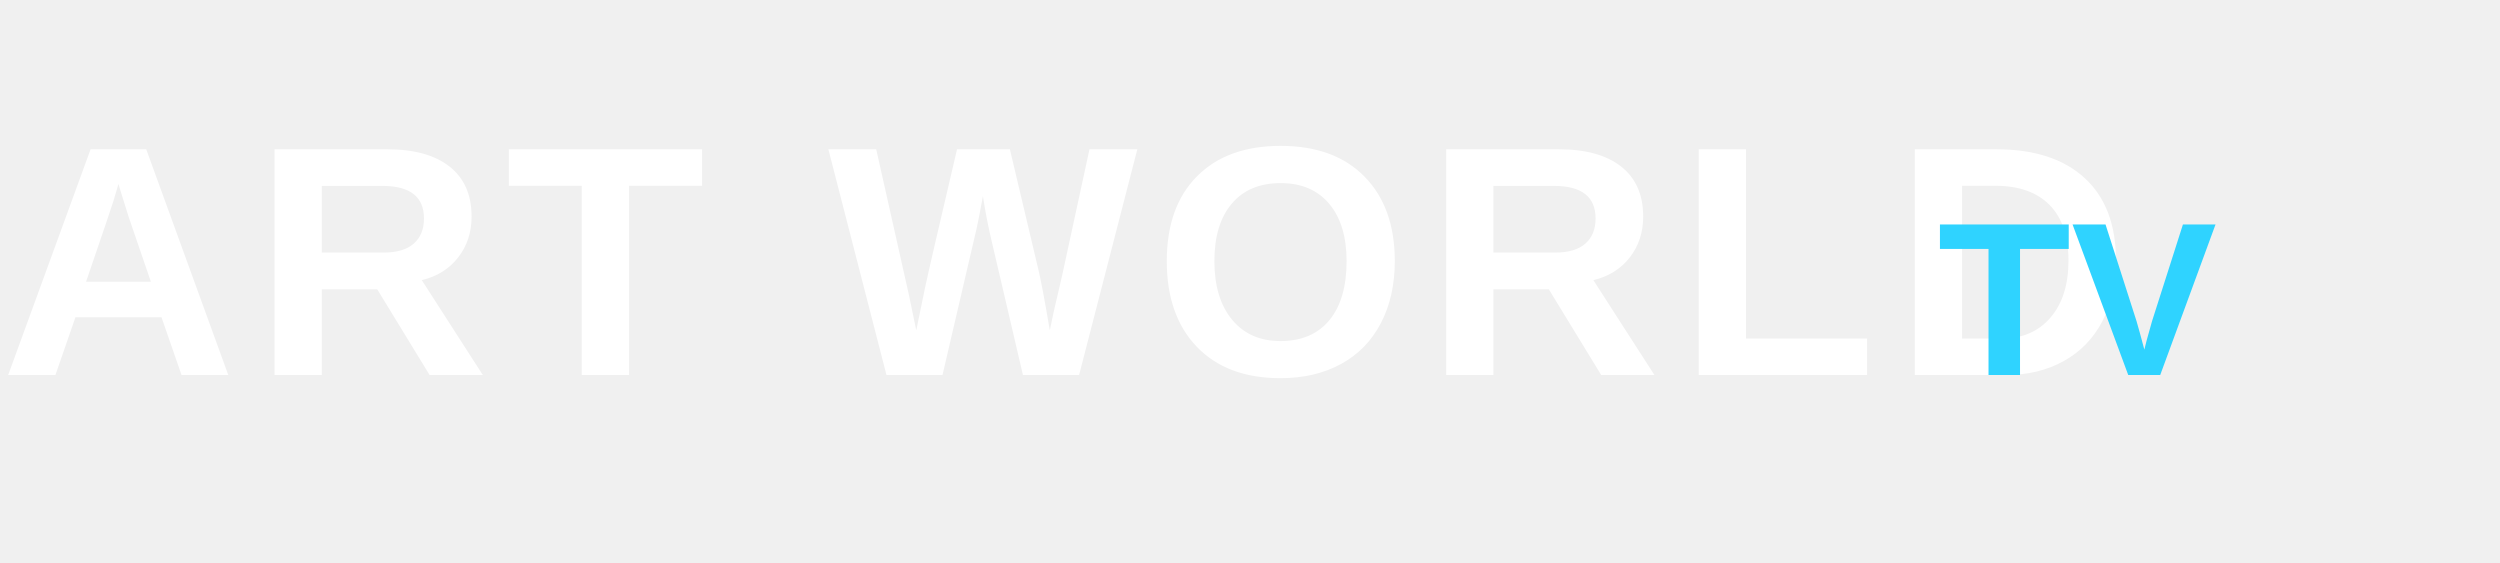
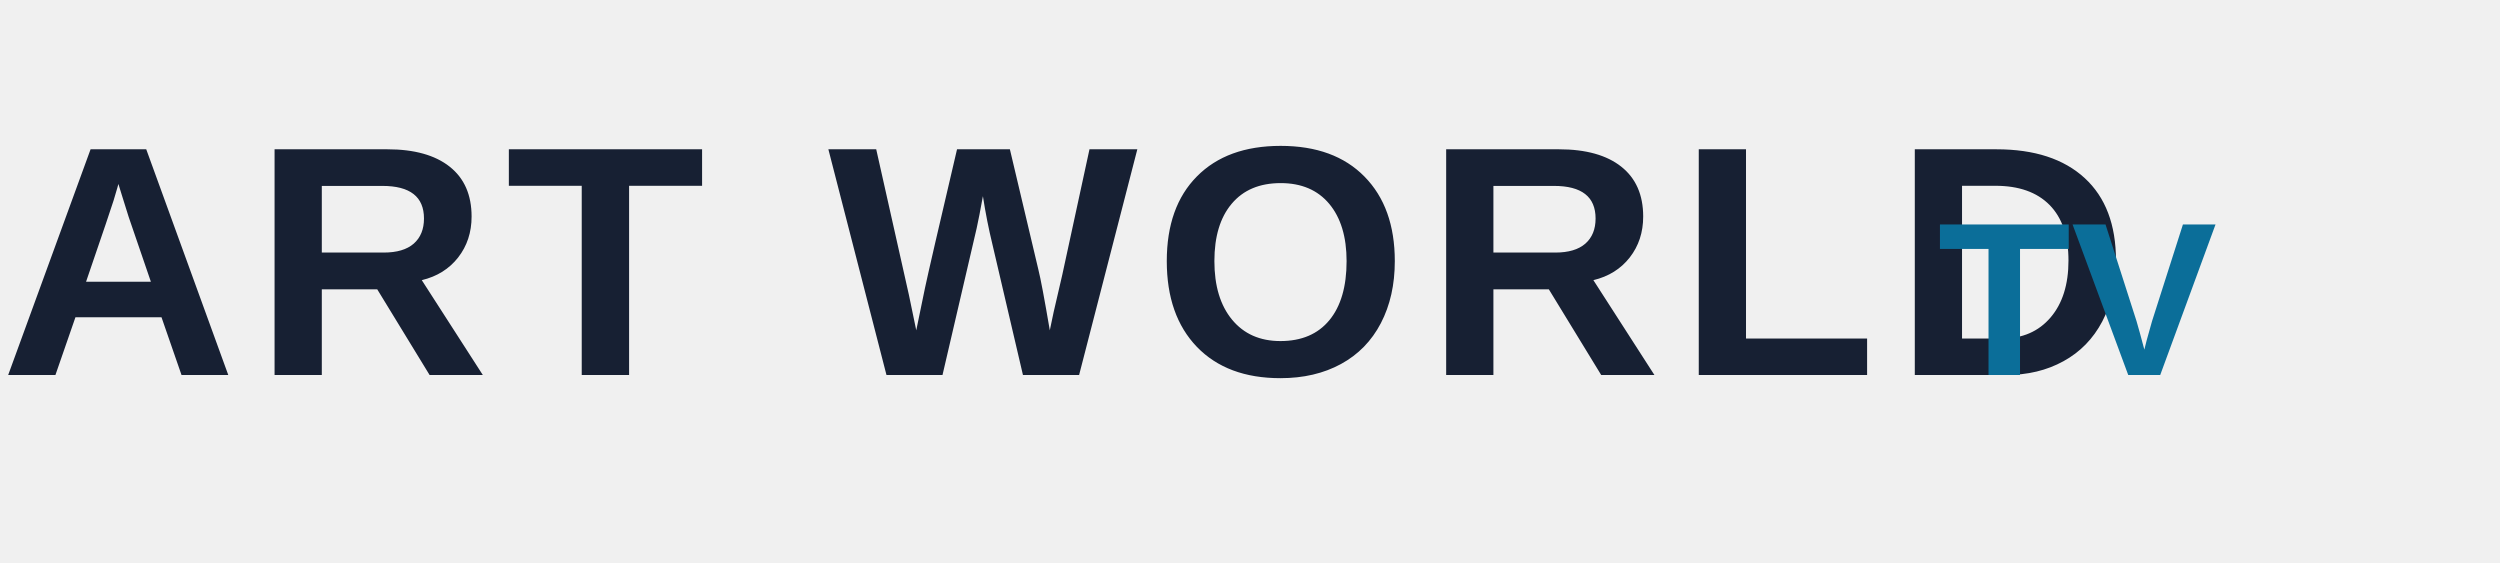
<svg xmlns="http://www.w3.org/2000/svg" viewBox="0 0 320 72" role="img" aria-label="Art World">
  <rect width="320" height="72" fill="none" />
-   <text x="0" y="48" font-family="Arial Narrow, Arial, sans-serif" font-size="42" font-weight="700" fill="#ffffff" letter-spacing="2">ART WORLD</text>
-   <text x="248" y="48" font-family="Arial Narrow, Arial, sans-serif" font-size="28" font-weight="700" fill="#2fd3ff">TV</text>
+   <text x="0" y="48" font-family="Arial Narrow, Arial, sans-serif" font-size="42" font-weight="700" fill="#172033" letter-spacing="2">ART WORLD</text>
+   <text x="248" y="48" font-family="Arial Narrow, Arial, sans-serif" font-size="28" font-weight="700" fill="#0B6E99">TV</text>
</svg>
